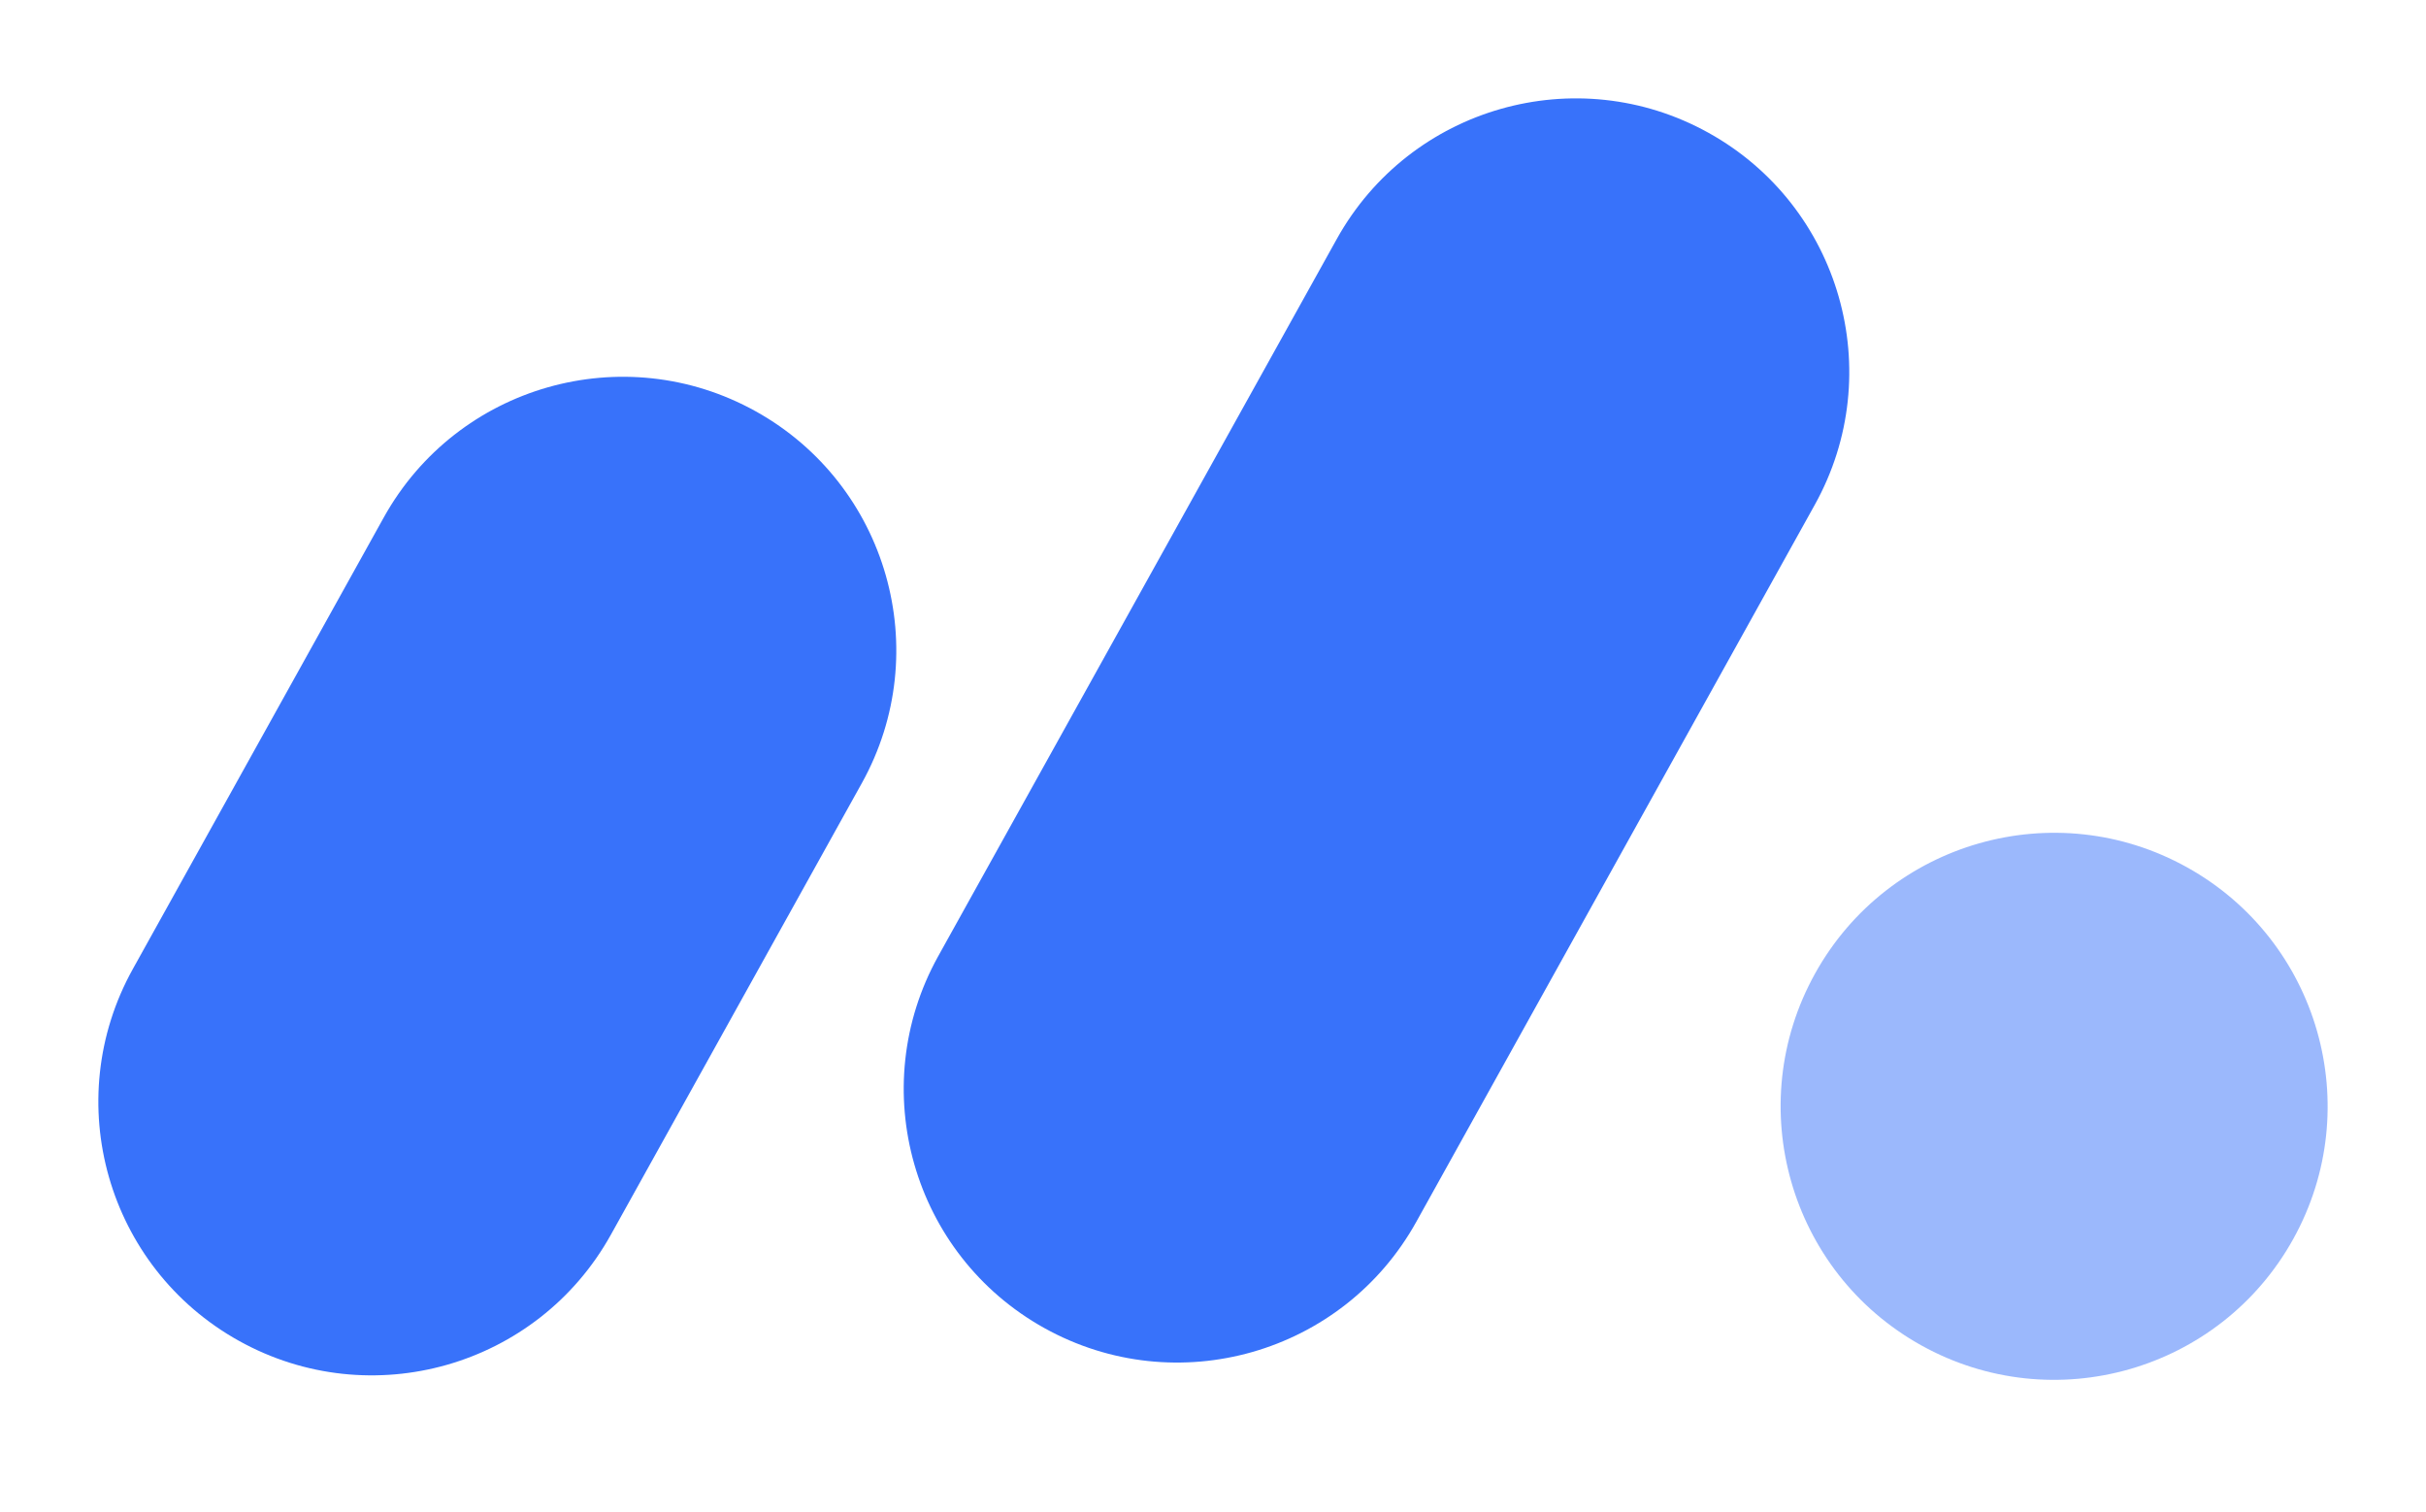
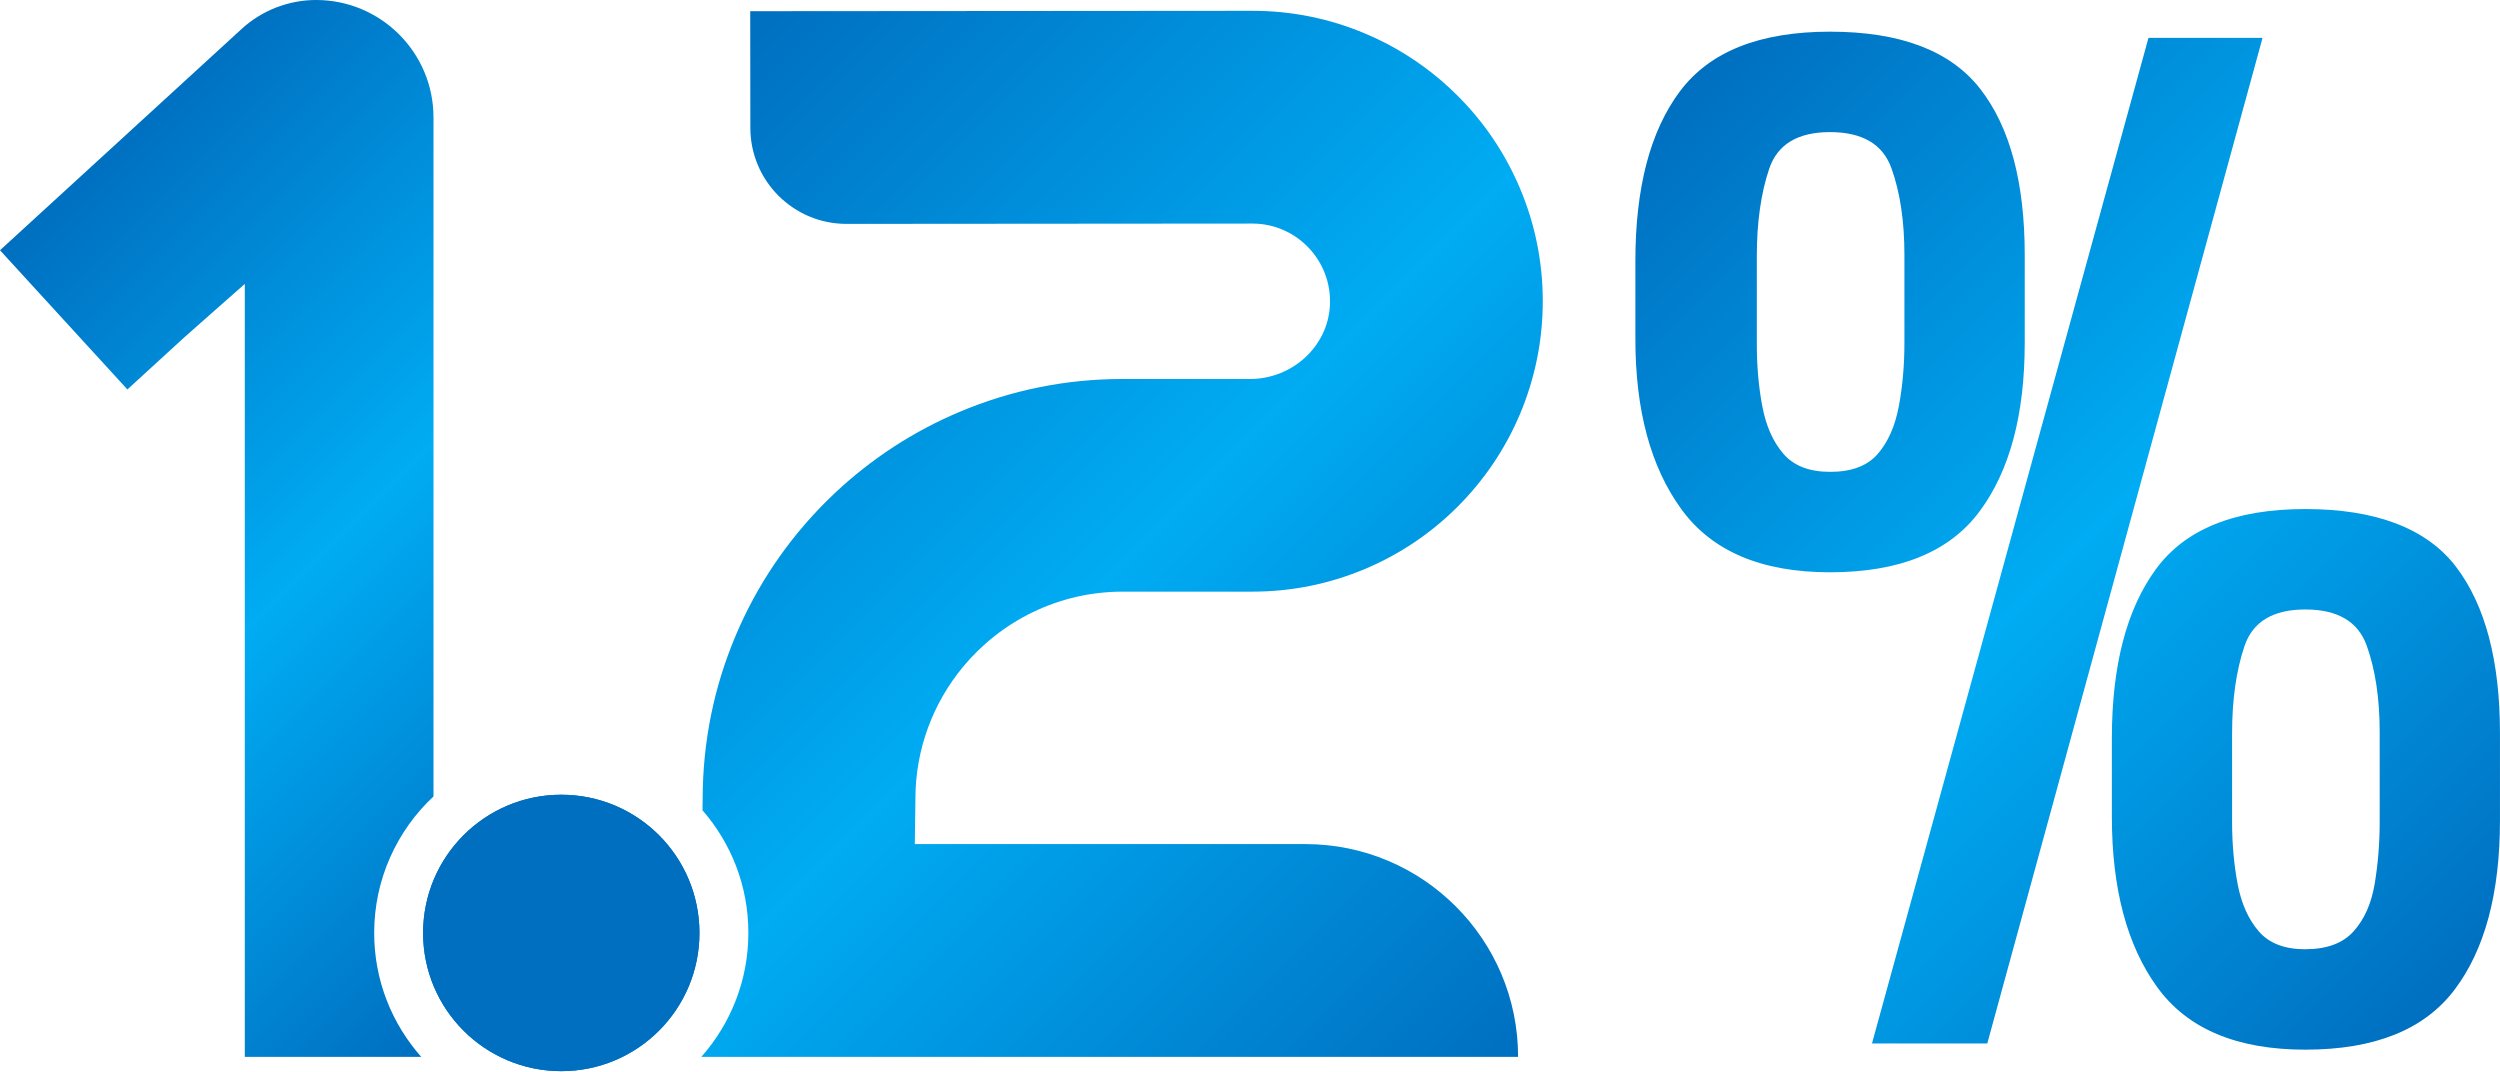
- <svg xmlns="http://www.w3.org/2000/svg" width="61" height="38" viewBox="0 0 61 38" fill="none">
-   <rect x="12.99" y="7" width="13.752" height="26.74" rx="6.876" transform="rotate(29.0647 12.9901 7)" fill="#3872FA" />
-   <rect x="36.952" width="13.752" height="34.38" rx="6.876" transform="rotate(29.0647 36.9517 0)" fill="#3872FA" />
-   <rect opacity="0.5" x="48.98" y="18.465" width="13.752" height="13.752" rx="6.876" transform="rotate(29.0647 48.9799 18.4648)" fill="#3872FA" />
+ <svg xmlns="http://www.w3.org/2000/svg" xmlns:xlink="http://www.w3.org/1999/xlink" id="Layer_2" data-name="Layer 2" viewBox="0 0 843.84 361.54">
+   <defs>
+     <style>
+       .cls-1 {
+         fill: url(#linear-gradient-2);
+       }
+ 
+       .cls-2 {
+         fill: url(#linear-gradient-4);
+       }
+ 
+       .cls-3 {
+         fill: url(#linear-gradient-3);
+       }
+ 
+       .cls-4 {
+         fill: url(#linear-gradient-5);
+       }
+ 
+       .cls-5 {
+         fill: url(#linear-gradient);
+       }
+     </style>
+     <linearGradient id="linear-gradient" x1="62.32" y1="113.74" x2="62.32" y2="113.74" gradientUnits="userSpaceOnUse">
+       <stop offset="0" stop-color="#006fc0" />
+       <stop offset=".51" stop-color="#00acf3" />
+       <stop offset="1" stop-color="#006fc0" />
+     </linearGradient>
+     <linearGradient id="linear-gradient-2" x1="4.49" y1="79.98" x2="211.7" y2="287.19" xlink:href="#linear-gradient" />
+     <linearGradient id="linear-gradient-3" x1="213.42" y1="43.58" x2="519.48" y2="349.65" xlink:href="#linear-gradient" />
+     <linearGradient id="linear-gradient-4" x1="156.46" y1="281.91" x2="222.44" y2="347.89" gradientUnits="userSpaceOnUse">
+       <stop offset="0" stop-color="#006fc0" />
+       <stop offset="1" stop-color="#006fc0" />
+     </linearGradient>
+     <linearGradient id="linear-gradient-5" x1="556.25" y1="40.97" x2="839.24" y2="323.96" xlink:href="#linear-gradient" />
+   </defs>
+   <g id="Layer_1-2" data-name="Layer 1">
+     <g>
+       <g>
+         <polygon class="cls-5" points="62.32 113.74 62.32 113.74 62.32 113.74 62.32 113.74" />
+         <path class="cls-1" d="M146.32,39.65v229.17c-12.31,11.52-20.02,27.92-20.02,46.09,0,16.02,6,30.66,15.87,41.81h-59.54V95.83l-20.31,17.93-19.32,17.69L0,84.47,81.57,9.76c3.43-3.14,7.39-5.58,11.65-7.23,4.26-1.65,8.81-2.53,13.47-2.53,10.93,0,20.84,4.44,28.02,11.61,7.17,7.17,11.61,17.08,11.61,28.03Z" />
+       </g>
+       <path class="cls-3" d="M308.98,270.18l-.2,14.73h131.82c39.65,0,71.81,32.14,71.81,71.81H236.73c9.87-11.15,15.87-25.8,15.87-41.81s-5.85-30.31-15.48-41.41l.06-4.07c.04-19.03,3.78-37.5,11.15-54.93,7.14-16.88,17.36-32.05,30.36-45.06,1.1-1.08,2.2-2.15,3.3-3.19,12.26-11.49,26.29-20.62,41.76-27.17,17.5-7.41,36.09-11.16,55.21-11.16h42.99c14.11,0,26.25-10.82,26.95-24.9.75-15.06-11.28-27.56-26.18-27.56l-50.25.04-86.73.07c-17.93.02-32.46-14.51-32.47-32.42l-.04-39.37,169.49-.13c13.21,0,26.05,2.59,38.16,7.72,2.39,1.01,4.73,2.11,7.01,3.28,8.9,4.62,16.99,10.55,24.14,17.7,8.99,8.99,16.05,19.47,20.99,31.15,5.12,12.11,7.72,24.95,7.72,38.16s-2.61,26.07-7.72,38.18c-4.94,11.67-12,22.14-20.99,31.15-8.99,8.99-19.47,16.05-31.15,20.99-12.11,5.12-24.95,7.72-38.16,7.72h-43.76c-21.7,0-41.12,9.93-53.98,25.47-9.98,12.11-16,27.61-16,44.51v.48Z" />
+       <path class="cls-2" d="M236.09,314.91c0,25.76-20.86,46.64-46.64,46.64s-46.64-20.88-46.64-46.64,20.86-46.66,46.64-46.66,46.64,20.88,46.64,46.66Z" />
+       <path class="cls-2" d="M236.09,314.91c0,25.76-20.86,46.64-46.64,46.64s-46.64-20.88-46.64-46.64,20.86-46.66,46.64-46.66,46.64,20.88,46.64,46.66Z" />
+       <path class="cls-4" d="M617.71,193.17c-23.16,0-39.9-7.11-50.22-21.34-10.33-14.23-15.49-33.34-15.49-57.34v-26.37c0-24.83,5.02-43.94,15.07-57.34,10.04-13.39,26.92-20.09,50.64-20.09s40.6,6.42,50.64,19.25c10.04,12.84,15.07,31.53,15.07,56.08v29.72c0,24.27-5.09,43.25-15.28,56.92-10.19,13.67-27,20.51-50.43,20.51ZM617.71,159.27c7.25,0,12.62-2.02,16.11-6.07,3.49-4.04,5.86-9.42,7.11-16.11,1.26-6.7,1.88-13.81,1.88-21.34v-29.72c0-11.44-1.47-21.2-4.4-29.3-2.93-8.09-9.84-12.14-20.72-12.14s-17.72,4.12-20.51,12.34c-2.79,8.23-4.19,18.07-4.19,29.51v29.72c0,7.53.63,14.58,1.88,21.13,1.26,6.56,3.62,11.86,7.11,15.9,3.49,4.05,8.72,6.07,15.7,6.07ZM631.86,352.21L725.19,12.78h38.5l-92.91,339.42h-38.92ZM778.13,354.3c-23.16,0-39.83-7.04-50.02-21.13-10.19-14.09-15.28-33.27-15.28-57.55v-26.37c0-24.55,4.95-43.59,14.86-57.13,9.9-13.53,26.71-20.3,50.43-20.3s40.94,6.49,50.85,19.46c9.9,12.98,14.86,31.74,14.86,56.29v29.3c0,24.56-5.09,43.6-15.28,57.13-10.19,13.54-26.99,20.3-50.43,20.3ZM778.13,320.4c7.25,0,12.69-2.02,16.32-6.07,3.62-4.04,6-9.42,7.11-16.11,1.11-6.7,1.67-13.67,1.67-20.93v-30.13c0-11.44-1.47-21.2-4.4-29.3-2.93-8.09-9.83-12.14-20.72-12.14s-17.72,4.12-20.51,12.35c-2.79,8.23-4.19,18.07-4.19,29.51v29.72c0,7.53.63,14.58,1.88,21.14,1.26,6.56,3.62,11.86,7.11,15.9,3.48,4.05,8.72,6.07,15.7,6.07Z" />
+     </g>
+   </g>
</svg>
